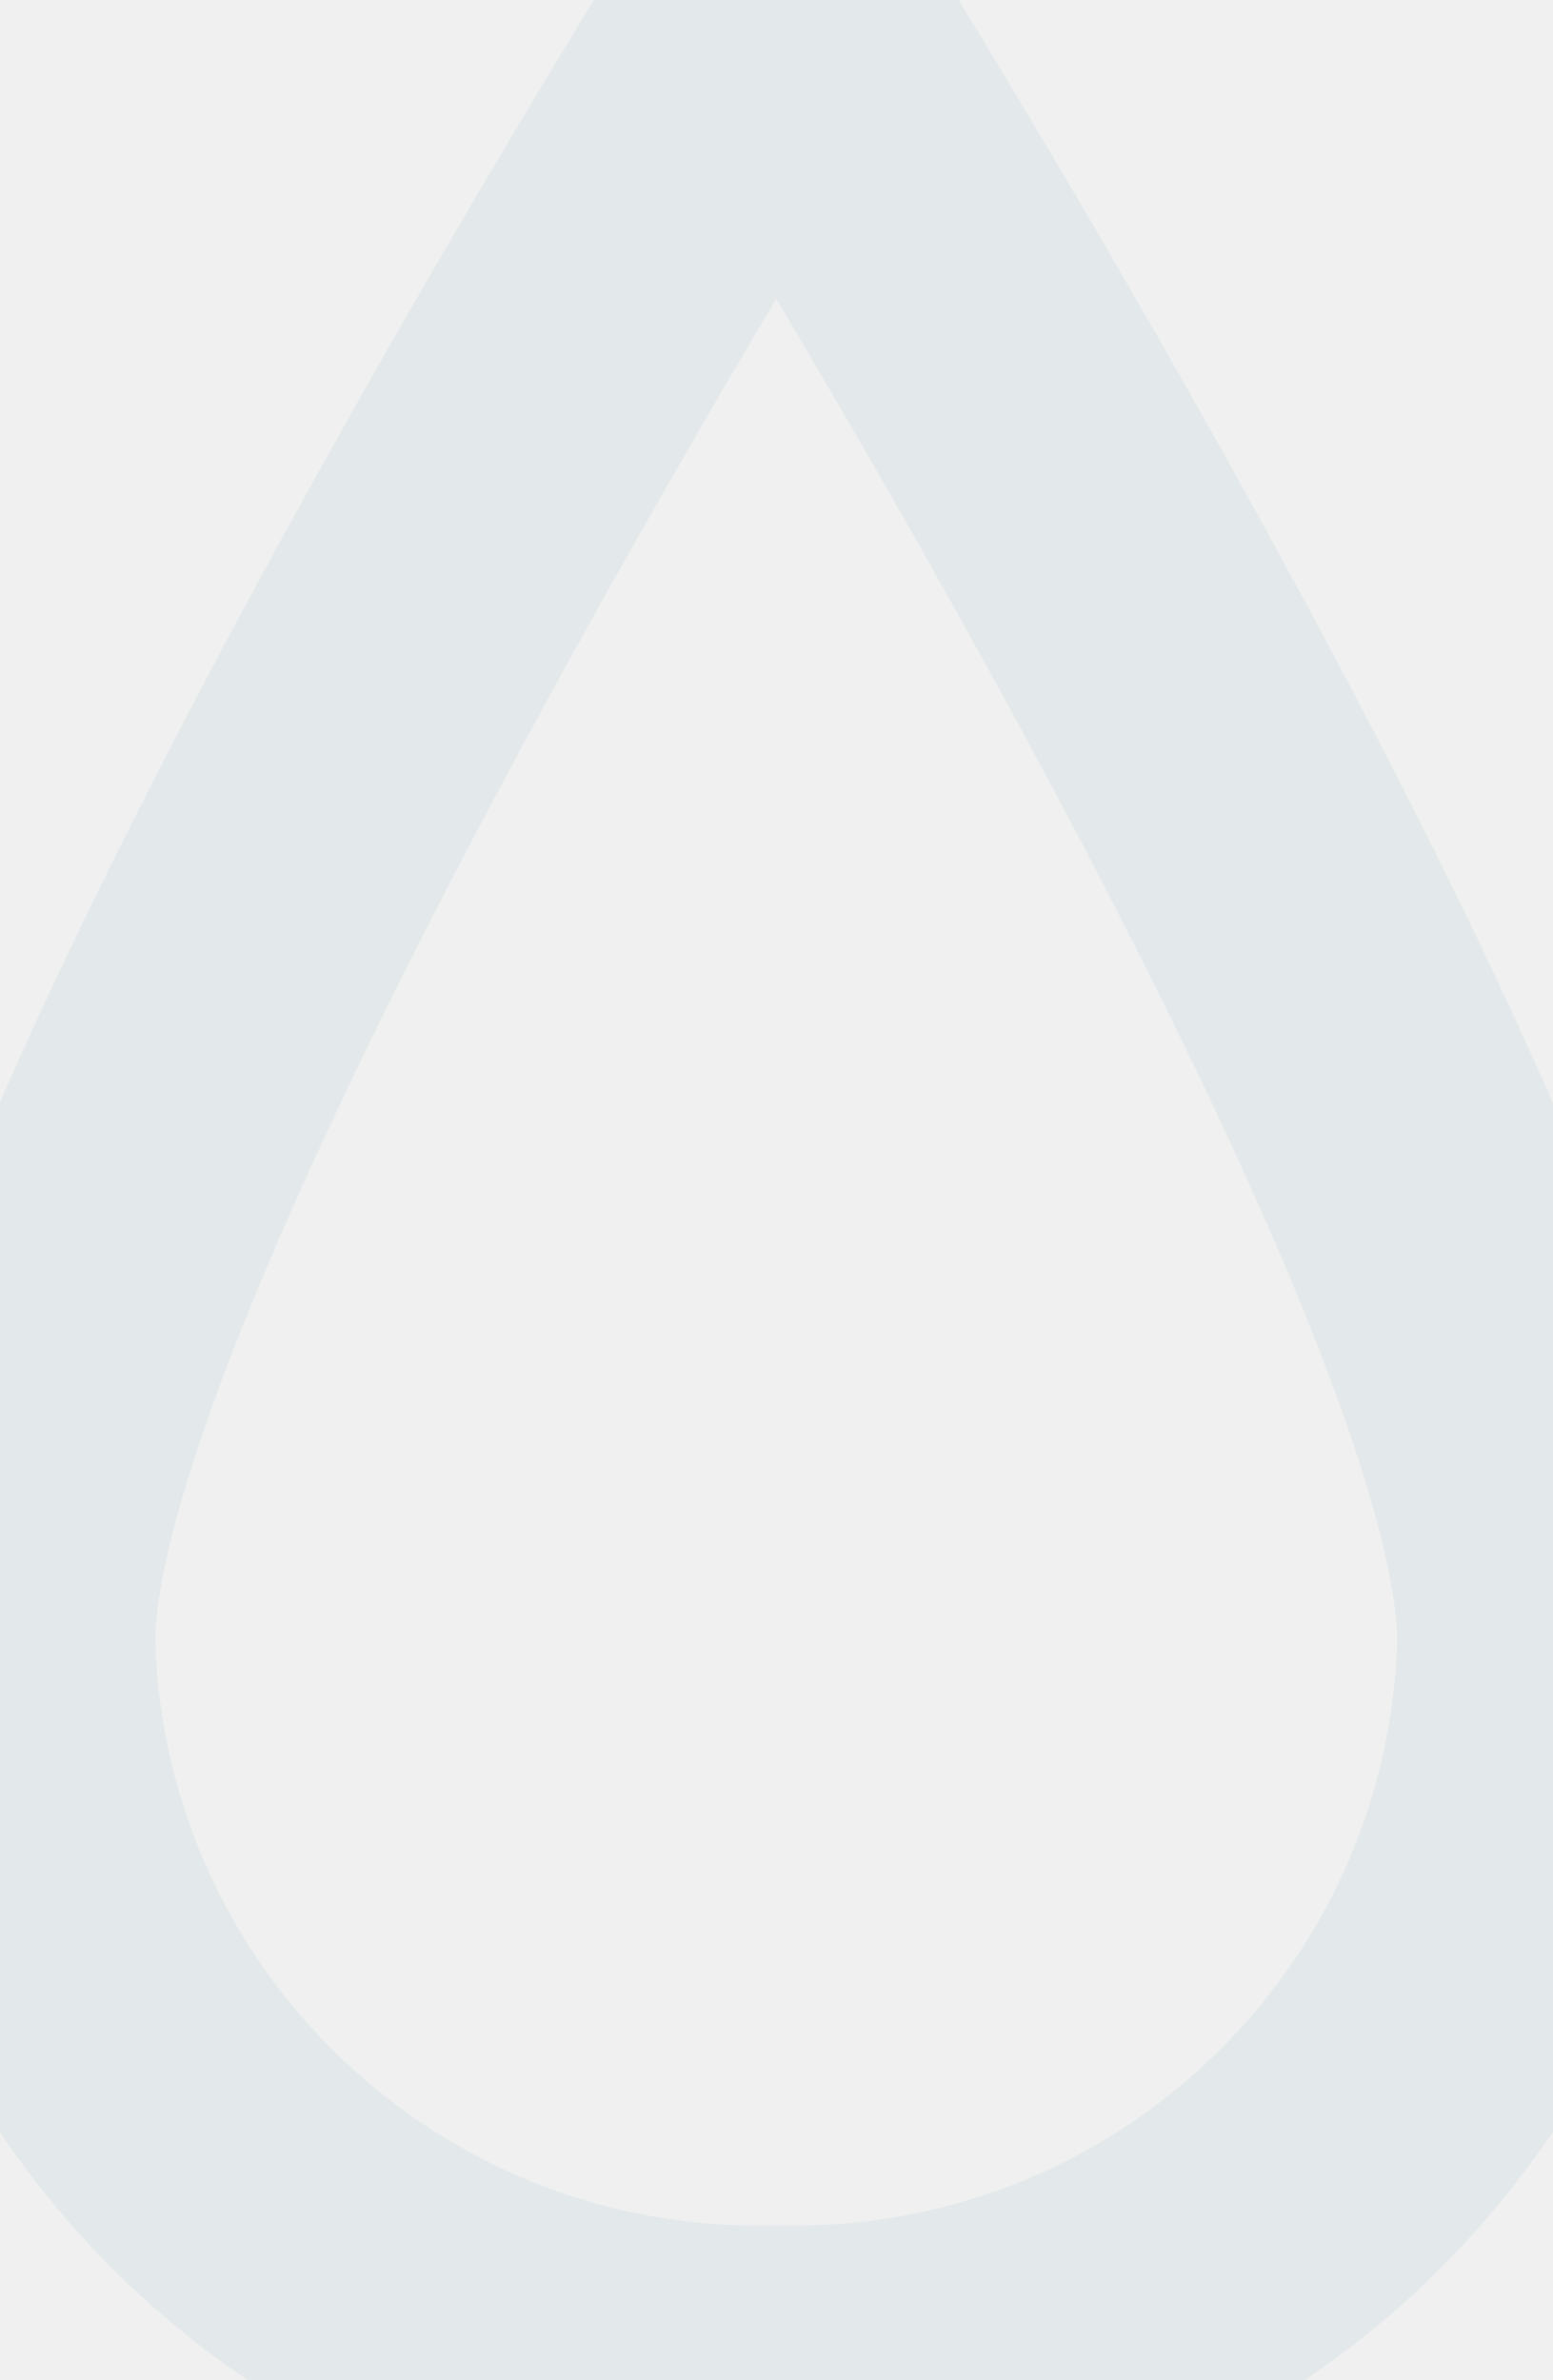
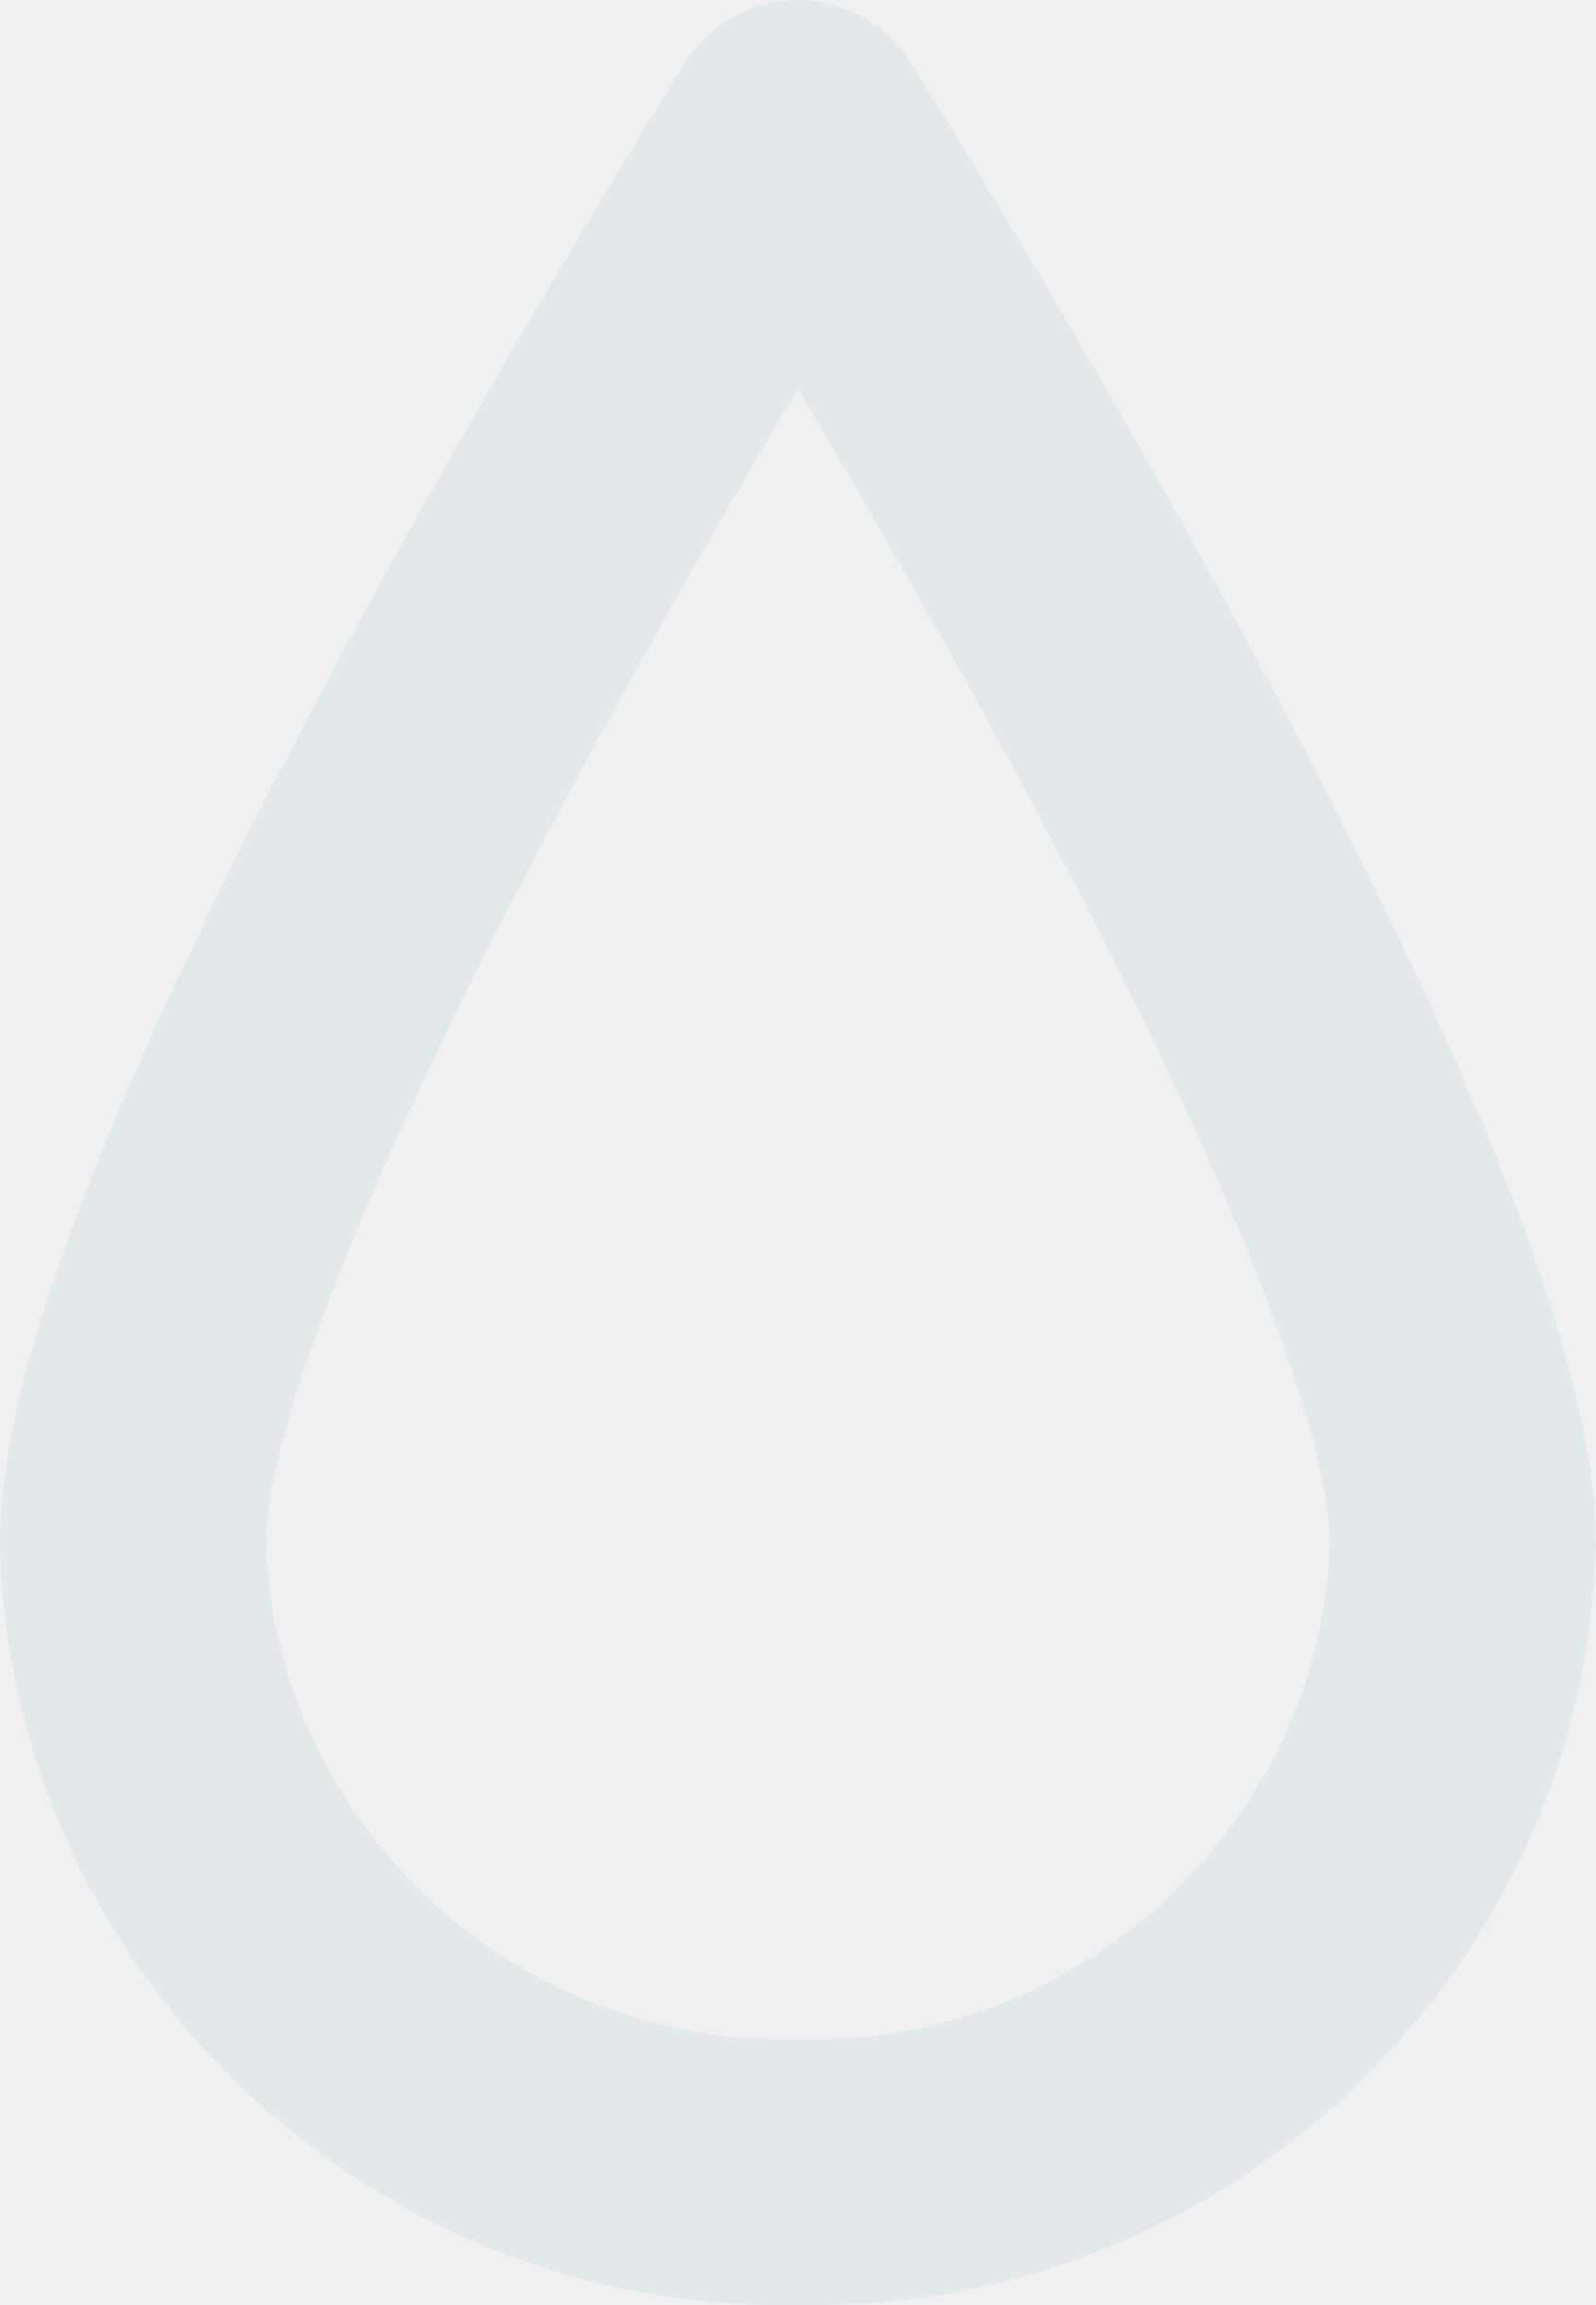
- <svg xmlns="http://www.w3.org/2000/svg" width="15" height="23" viewBox="0 0 15 23">
-   <defs>
-     <style>
-       .cls-1 {
-         fill: #fff;
-         fill-opacity: 0;
-         stroke: #e3e9ea;
-         stroke-linejoin: round;
-         stroke-width: 3px;
-         fill-rule: evenodd;
-       }
-     </style>
-   </defs>
-   <path class="cls-1" d="M15,15.864a7.327,7.327,0,0,1-7.5,7.141A7.327,7.327,0,0,1,0,15.864C0,11.921,7.5,0,7.5,0S15,11.921,15,15.864Z" />
+ <svg xmlns="http://www.w3.org/2000/svg" version="1.1" id="Слой_1" x="0px" y="0px" viewBox="0 0 18 26" style="enable-background:new 0 0 18 26;" xml:space="preserve">
+   <style type="text/css">
+ 	.st0{fill:#FFFFFF;fill-opacity:0;stroke:#E3E9EA;stroke-width:3;stroke-linejoin:round;}
+ </style>
+   <path class="st0" d="M16.5,17.4c-0.1,4-3.5,7.2-7.5,7.1c-4,0.1-7.4-3.1-7.5-7.1C1.5,13.4,9,1.5,9,1.5S16.5,13.4,16.5,17.4z" />
</svg>
